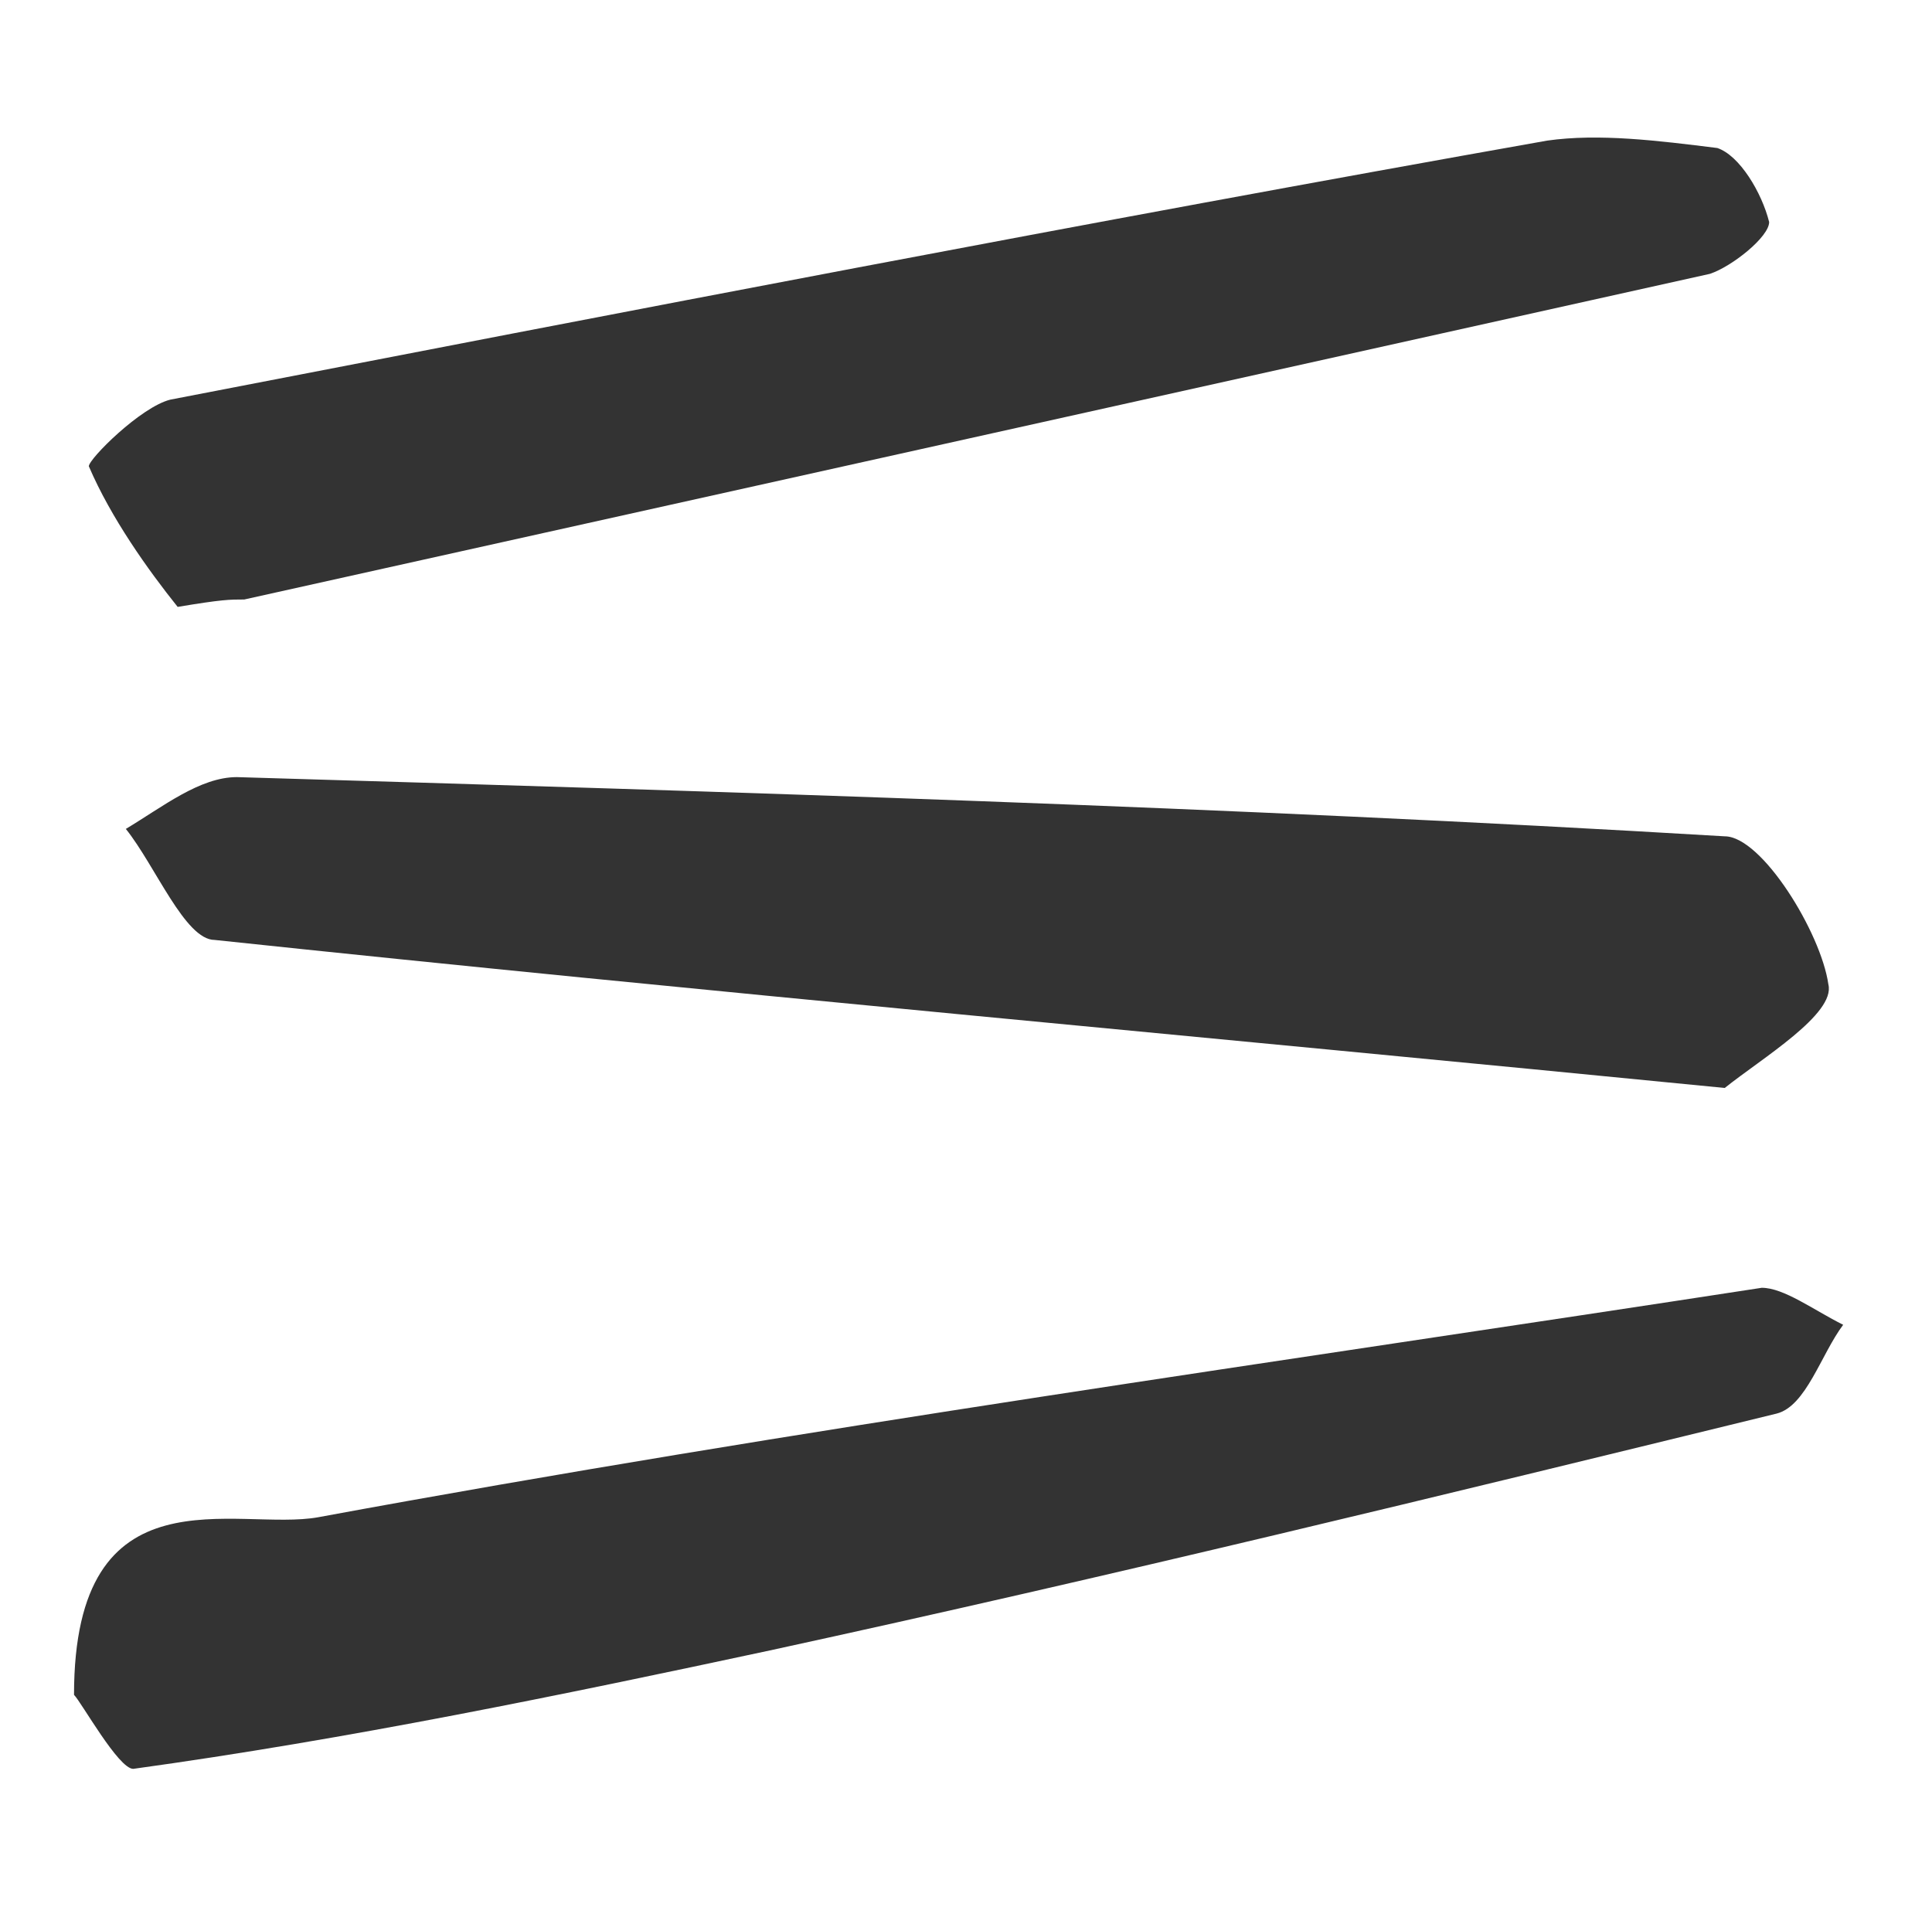
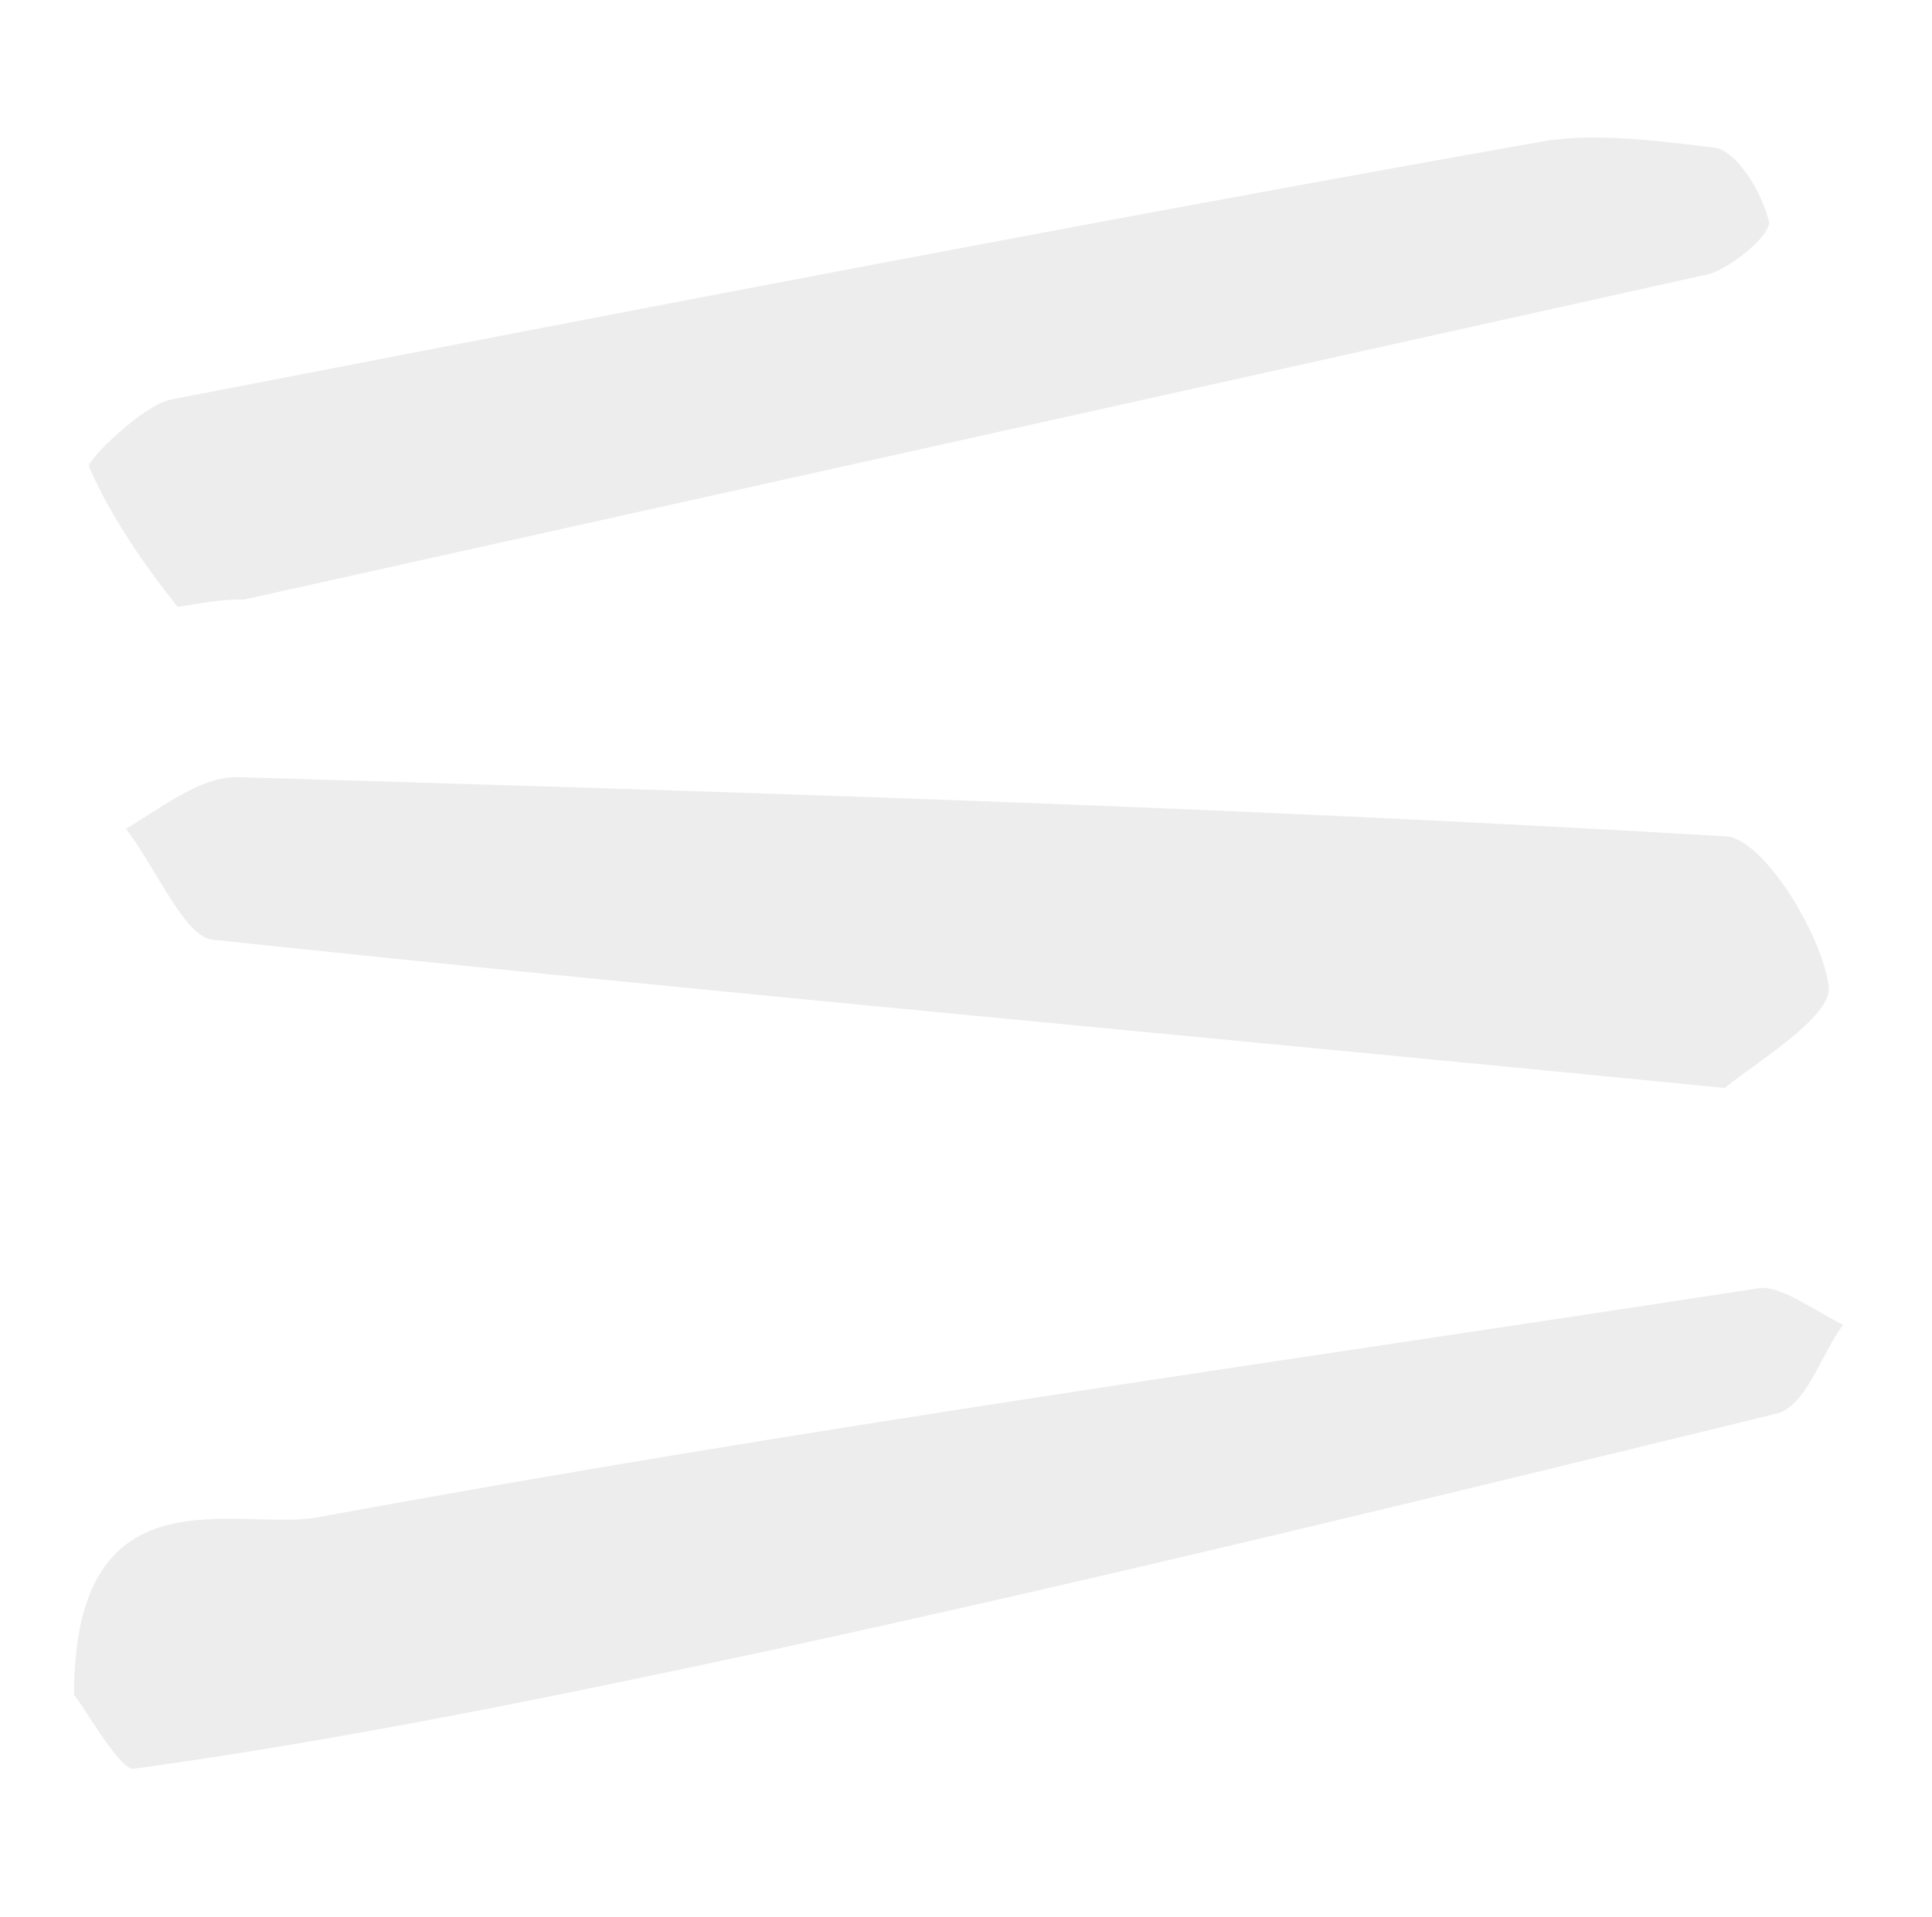
<svg xmlns="http://www.w3.org/2000/svg" viewBox="0 0 26.1 25.9" enable-background="new 0 0 26.1 25.9">
-   <style type="text/css">.st0{fill:#333333;}</style>
+   <style type="text/css">.st0{fill:#EDEDED;}</style>
  <path class="st0" d="M79.4 24.9c-.6-.3-1.2-.6-1.7-1-4.9-3.7-9.7-7.5-14.6-11.3-.1-.1-.1-.5-.1-.7.5 0 1.1-.1 1.5.1 4.2 2.6 8.5 5.1 12.6 8 2 1.4 3.4.3 4.9-.6 4.2-2.4 8.4-4.9 12.6-7.2.3-.1.7.1 1.1.2-.1.4 0 .9-.3 1l-15.1 11.1c-.3.1-.6.2-.9.4zM1 22.9c0-3.1 2.2-2.2 3.3-2.4 6.5-1.2 13-2.1 19.5-3.1.3 0 .7.3 1.1.5-.3.4-.5 1.1-.9 1.2-4.5 1.1-9 2.2-13.6 3.2-2.8.6-5.7 1.2-8.6 1.6-.2 0-.7-.9-.8-1zM23.3 14.7c-7.1-.7-13.8-1.3-20.4-2-.4 0-.8-1-1.2-1.5.5-.3 1-.7 1.5-.7 6.7.2 13.4.4 20.1.8.5 0 1.3 1.3 1.4 2 .1.4-.9 1-1.4 1.4zM2.4 8.2c-.4-.5-.9-1.2-1.2-1.9 0-.1.7-.8 1.1-.9 6.2-1.2 12.4-2.4 18.6-3.5.7-.1 1.5 0 2.3.1.3.1.6.6.7 1 0 .2-.5.6-.8.7l-19.8 4.4c-.2 0-.3 0-.9.1z" />
</svg>
